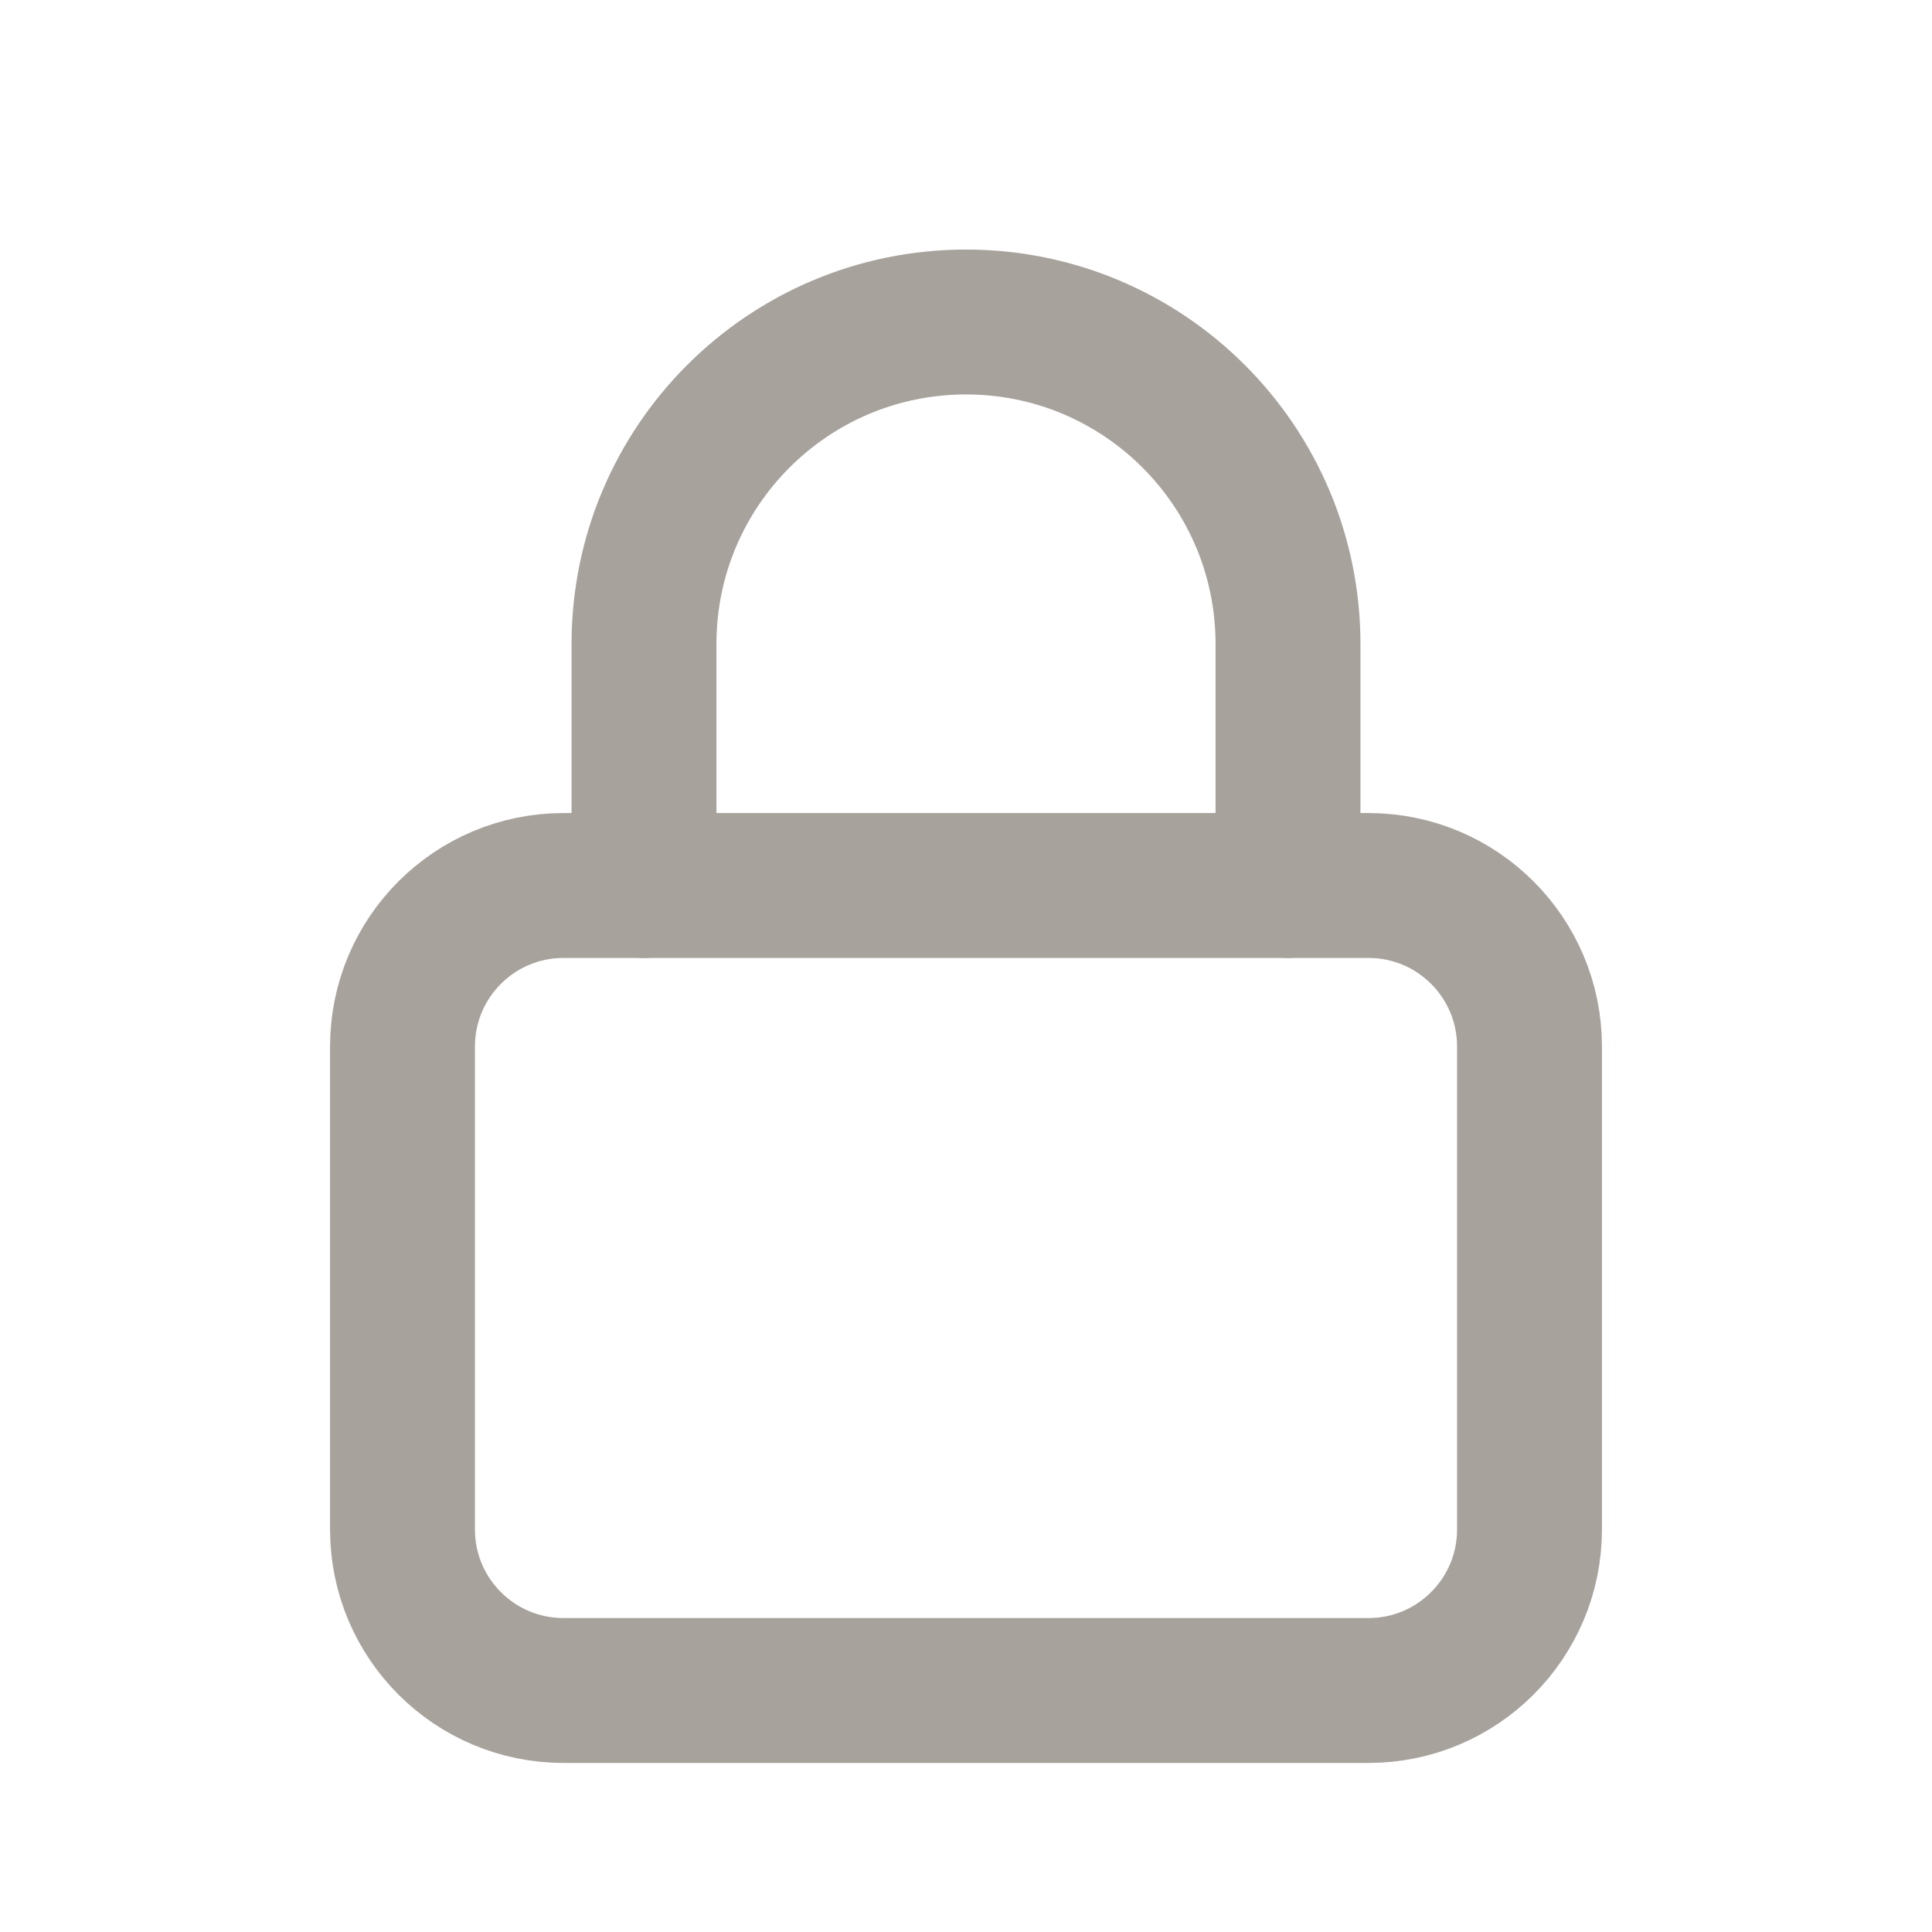
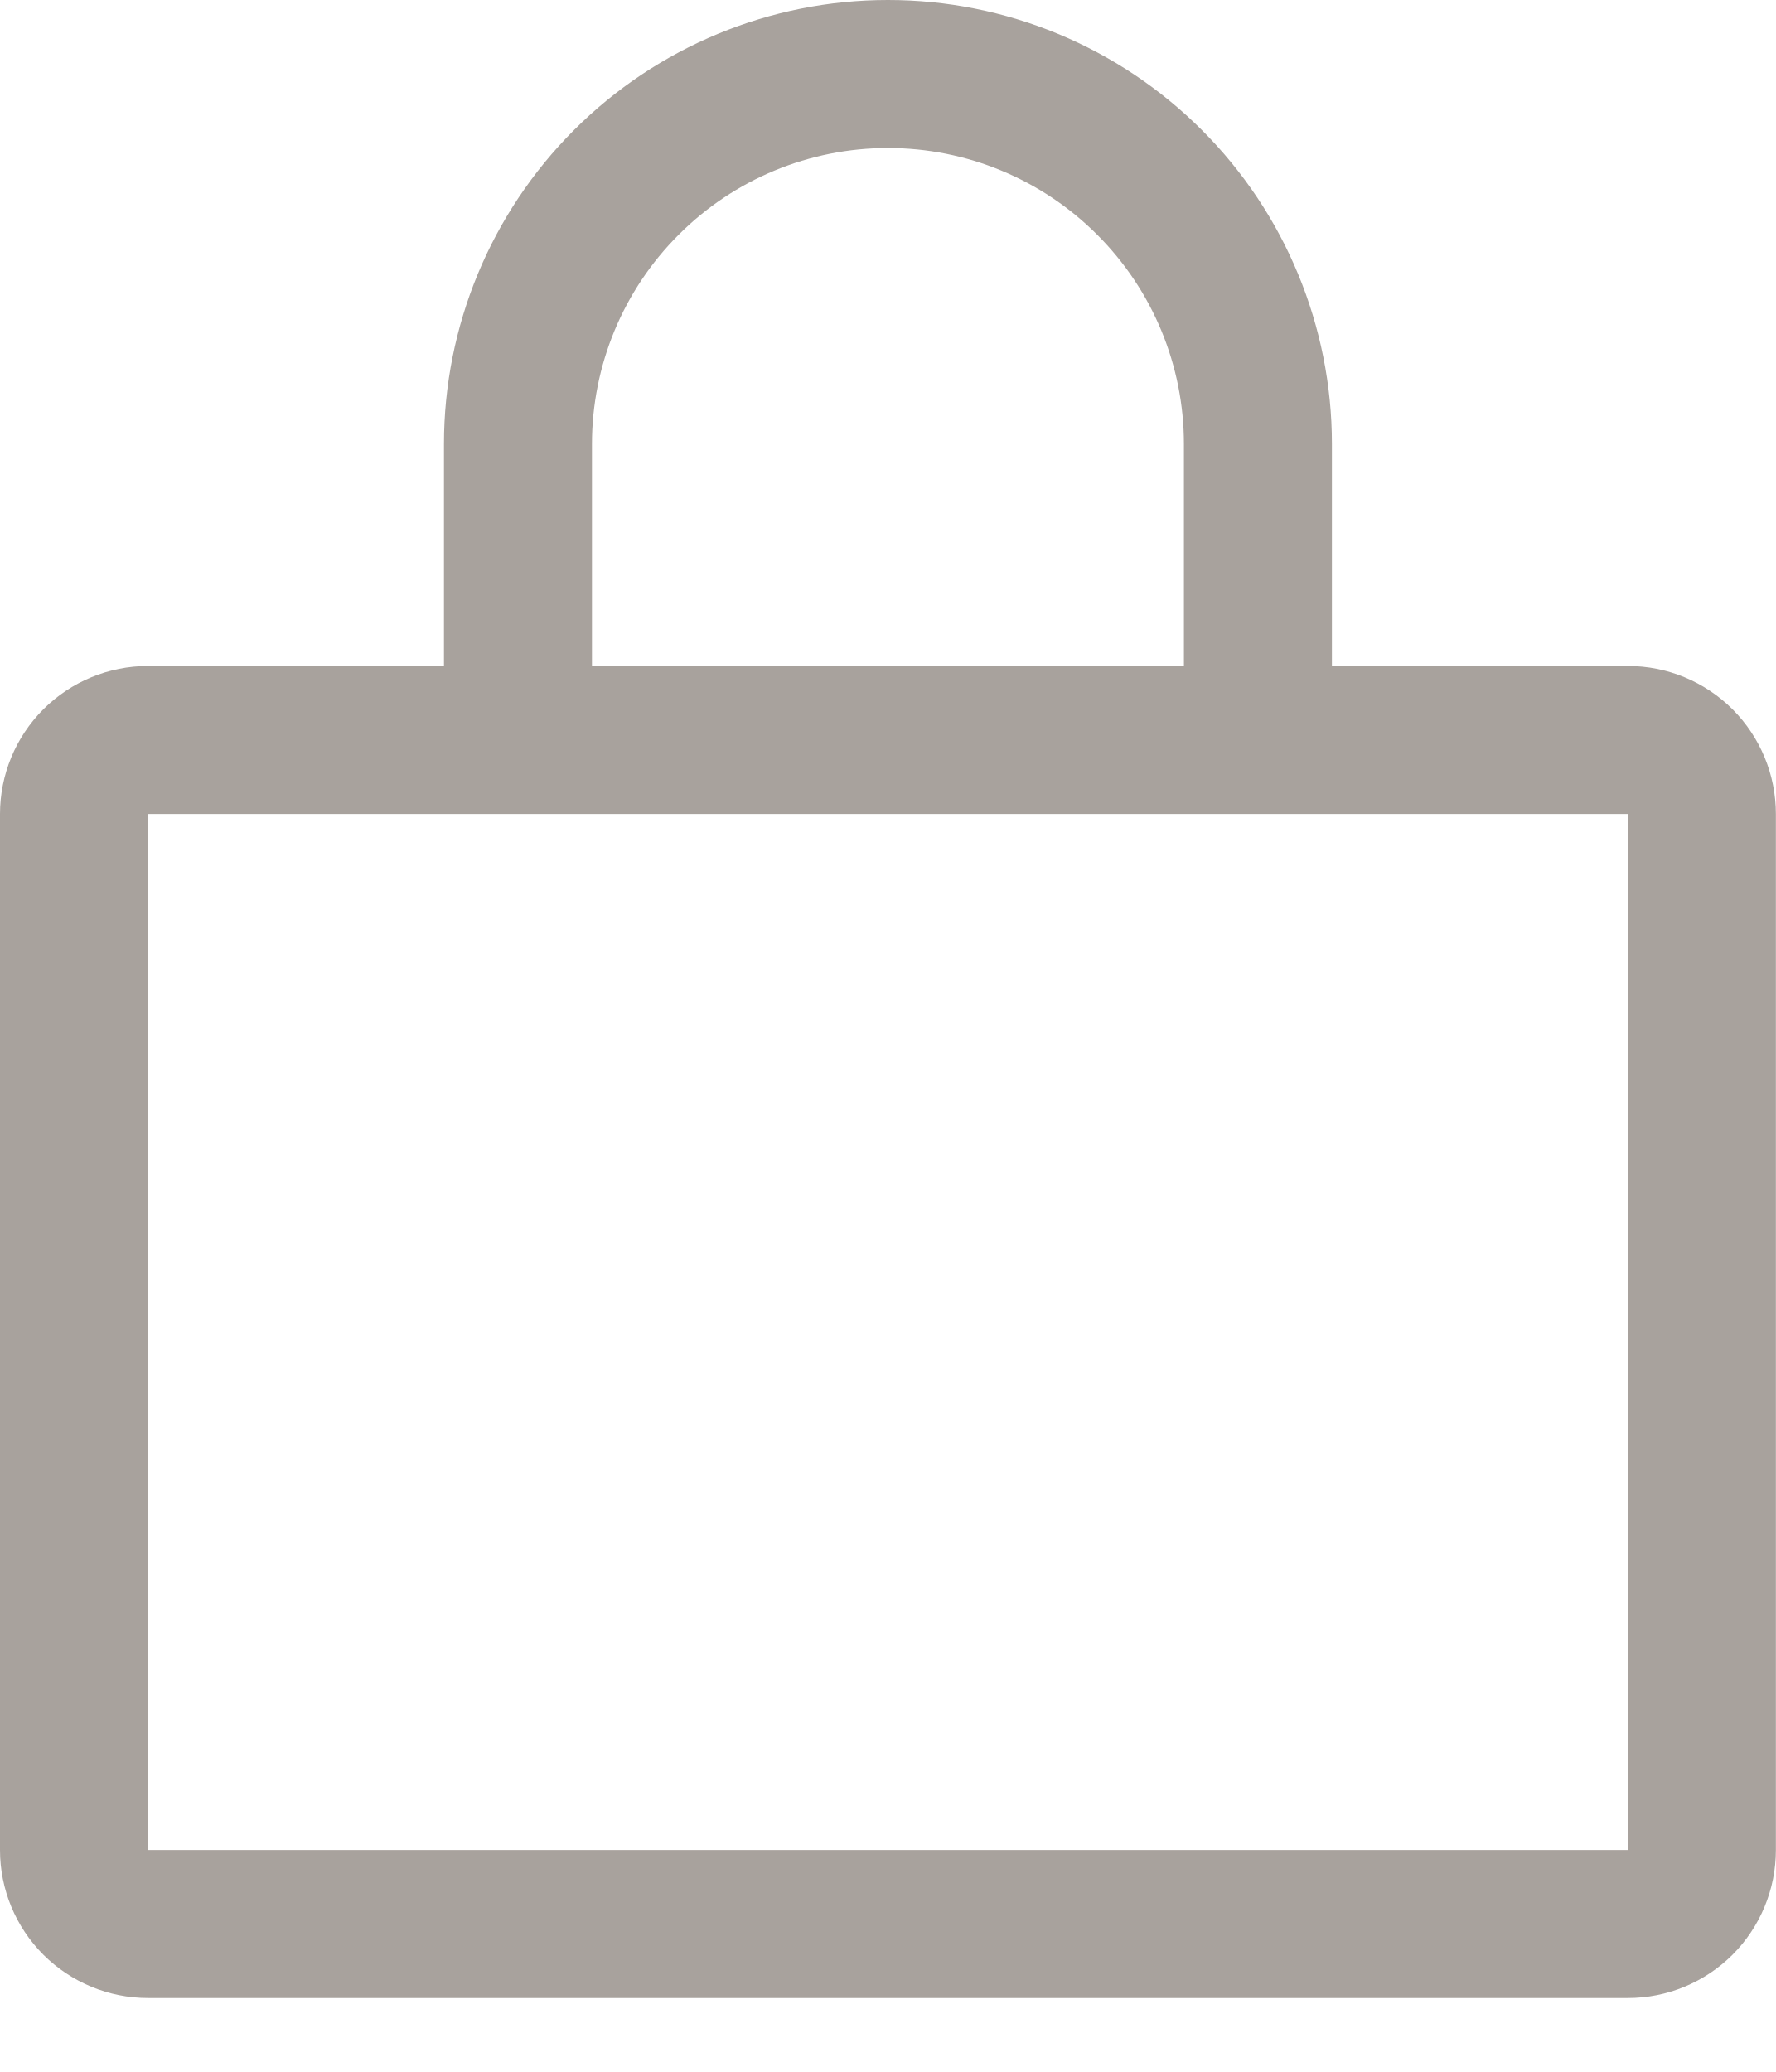
- <svg xmlns="http://www.w3.org/2000/svg" width="16" height="16" viewBox="0 0 24 24" fill="none" stroke="#a8a29d" stroke-width="1.8" stroke-linecap="round" stroke-linejoin="round">
-   <rect x="5" y="11" width="14" height="10" rx="2" />
-   <path d="M8 11V8a4 4 0 0 1 8 0v3" />
+ <svg xmlns="http://www.w3.org/2000/svg" width="18" height="21" viewBox="0 0 18 21" fill="none">
+   <path d="M16.5 6.75H13.5V4.5C13.5 3.307 13.026 2.162 12.182 1.318C11.338 0.474 10.194 0 9 0C7.807 0 6.662 0.474 5.818 1.318C4.974 2.162 4.5 3.307 4.5 4.5V6.75H1.5C1.102 6.75 0.721 6.908 0.439 7.189C0.158 7.471 0 7.852 0 8.25V18.75C0 19.148 0.158 19.529 0.439 19.811C0.721 20.092 1.102 20.25 1.5 20.25H16.5C16.898 20.25 17.279 20.092 17.561 19.811C17.842 19.529 18 19.148 18 18.75V8.25C18 7.852 17.842 7.471 17.561 7.189C17.279 6.908 16.898 6.75 16.5 6.75ZM6 4.5C6 3.704 6.316 2.941 6.879 2.379C7.441 1.816 8.204 1.5 9 1.5C9.796 1.5 10.559 1.816 11.121 2.379C11.684 2.941 12 3.704 12 4.5V6.75H6V4.5ZM16.5 18.75H1.5V8.25H16.5V18.75Z" fill="#A8A29D" />
</svg>
